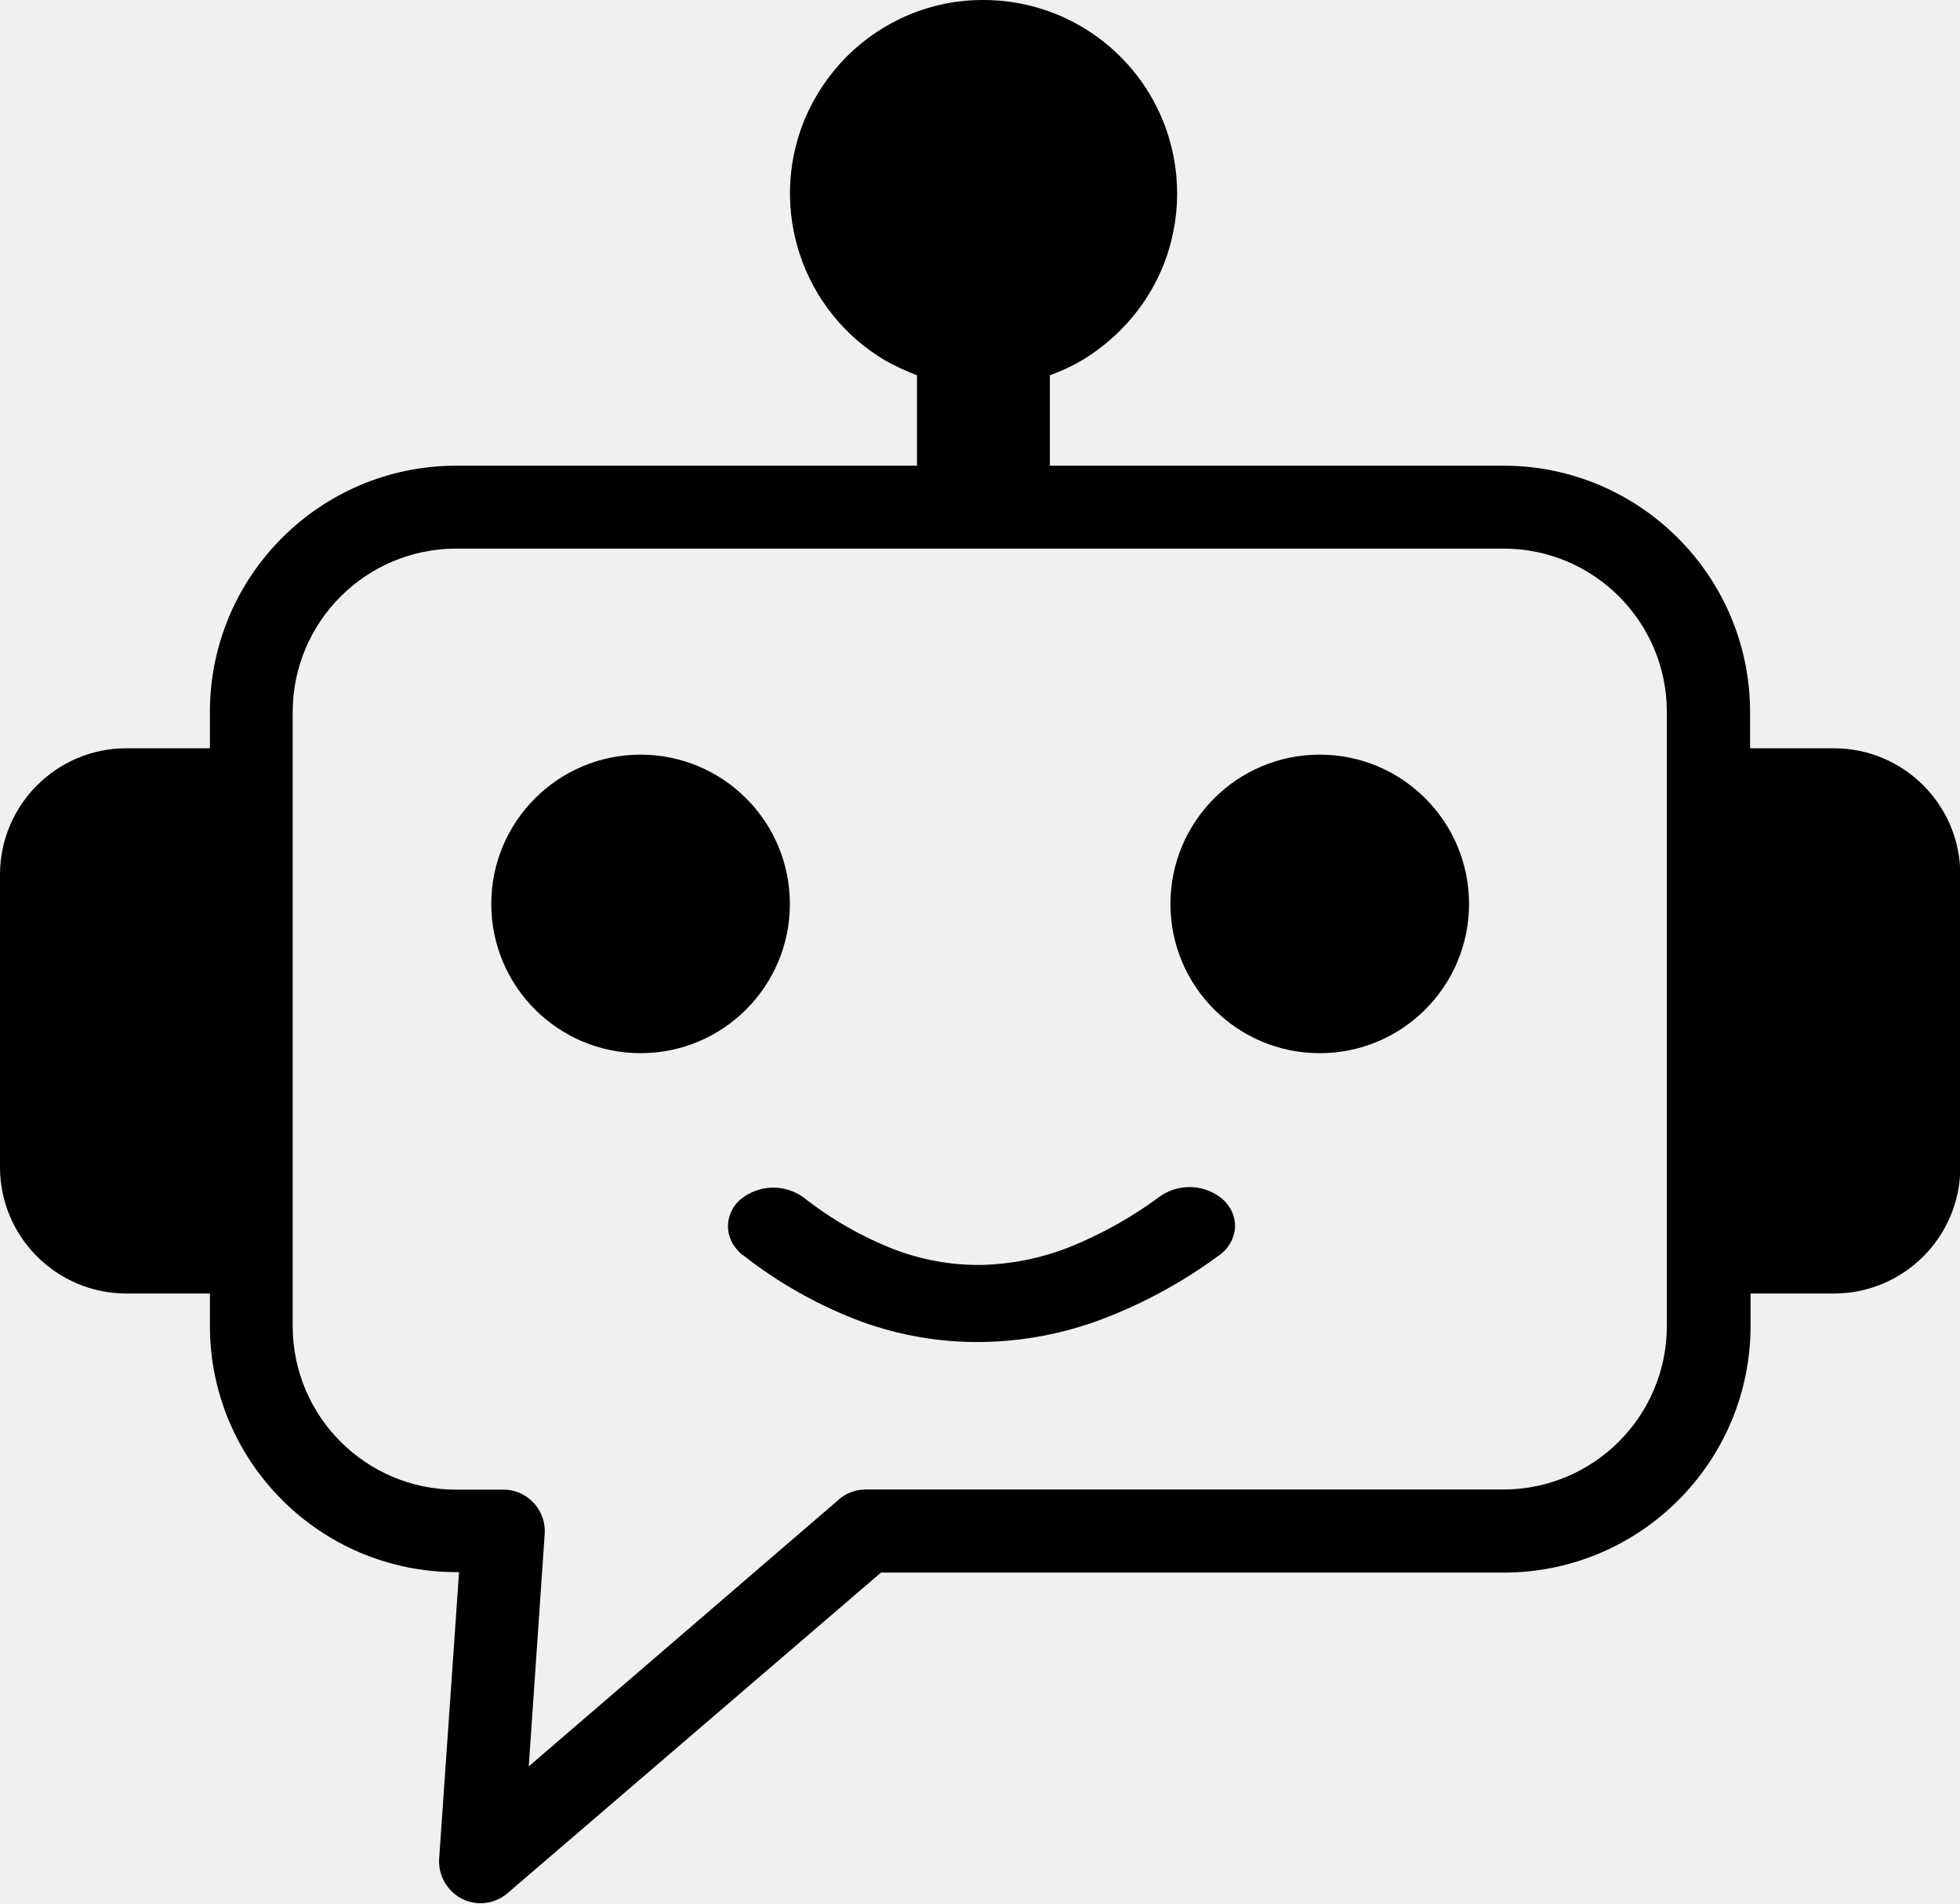
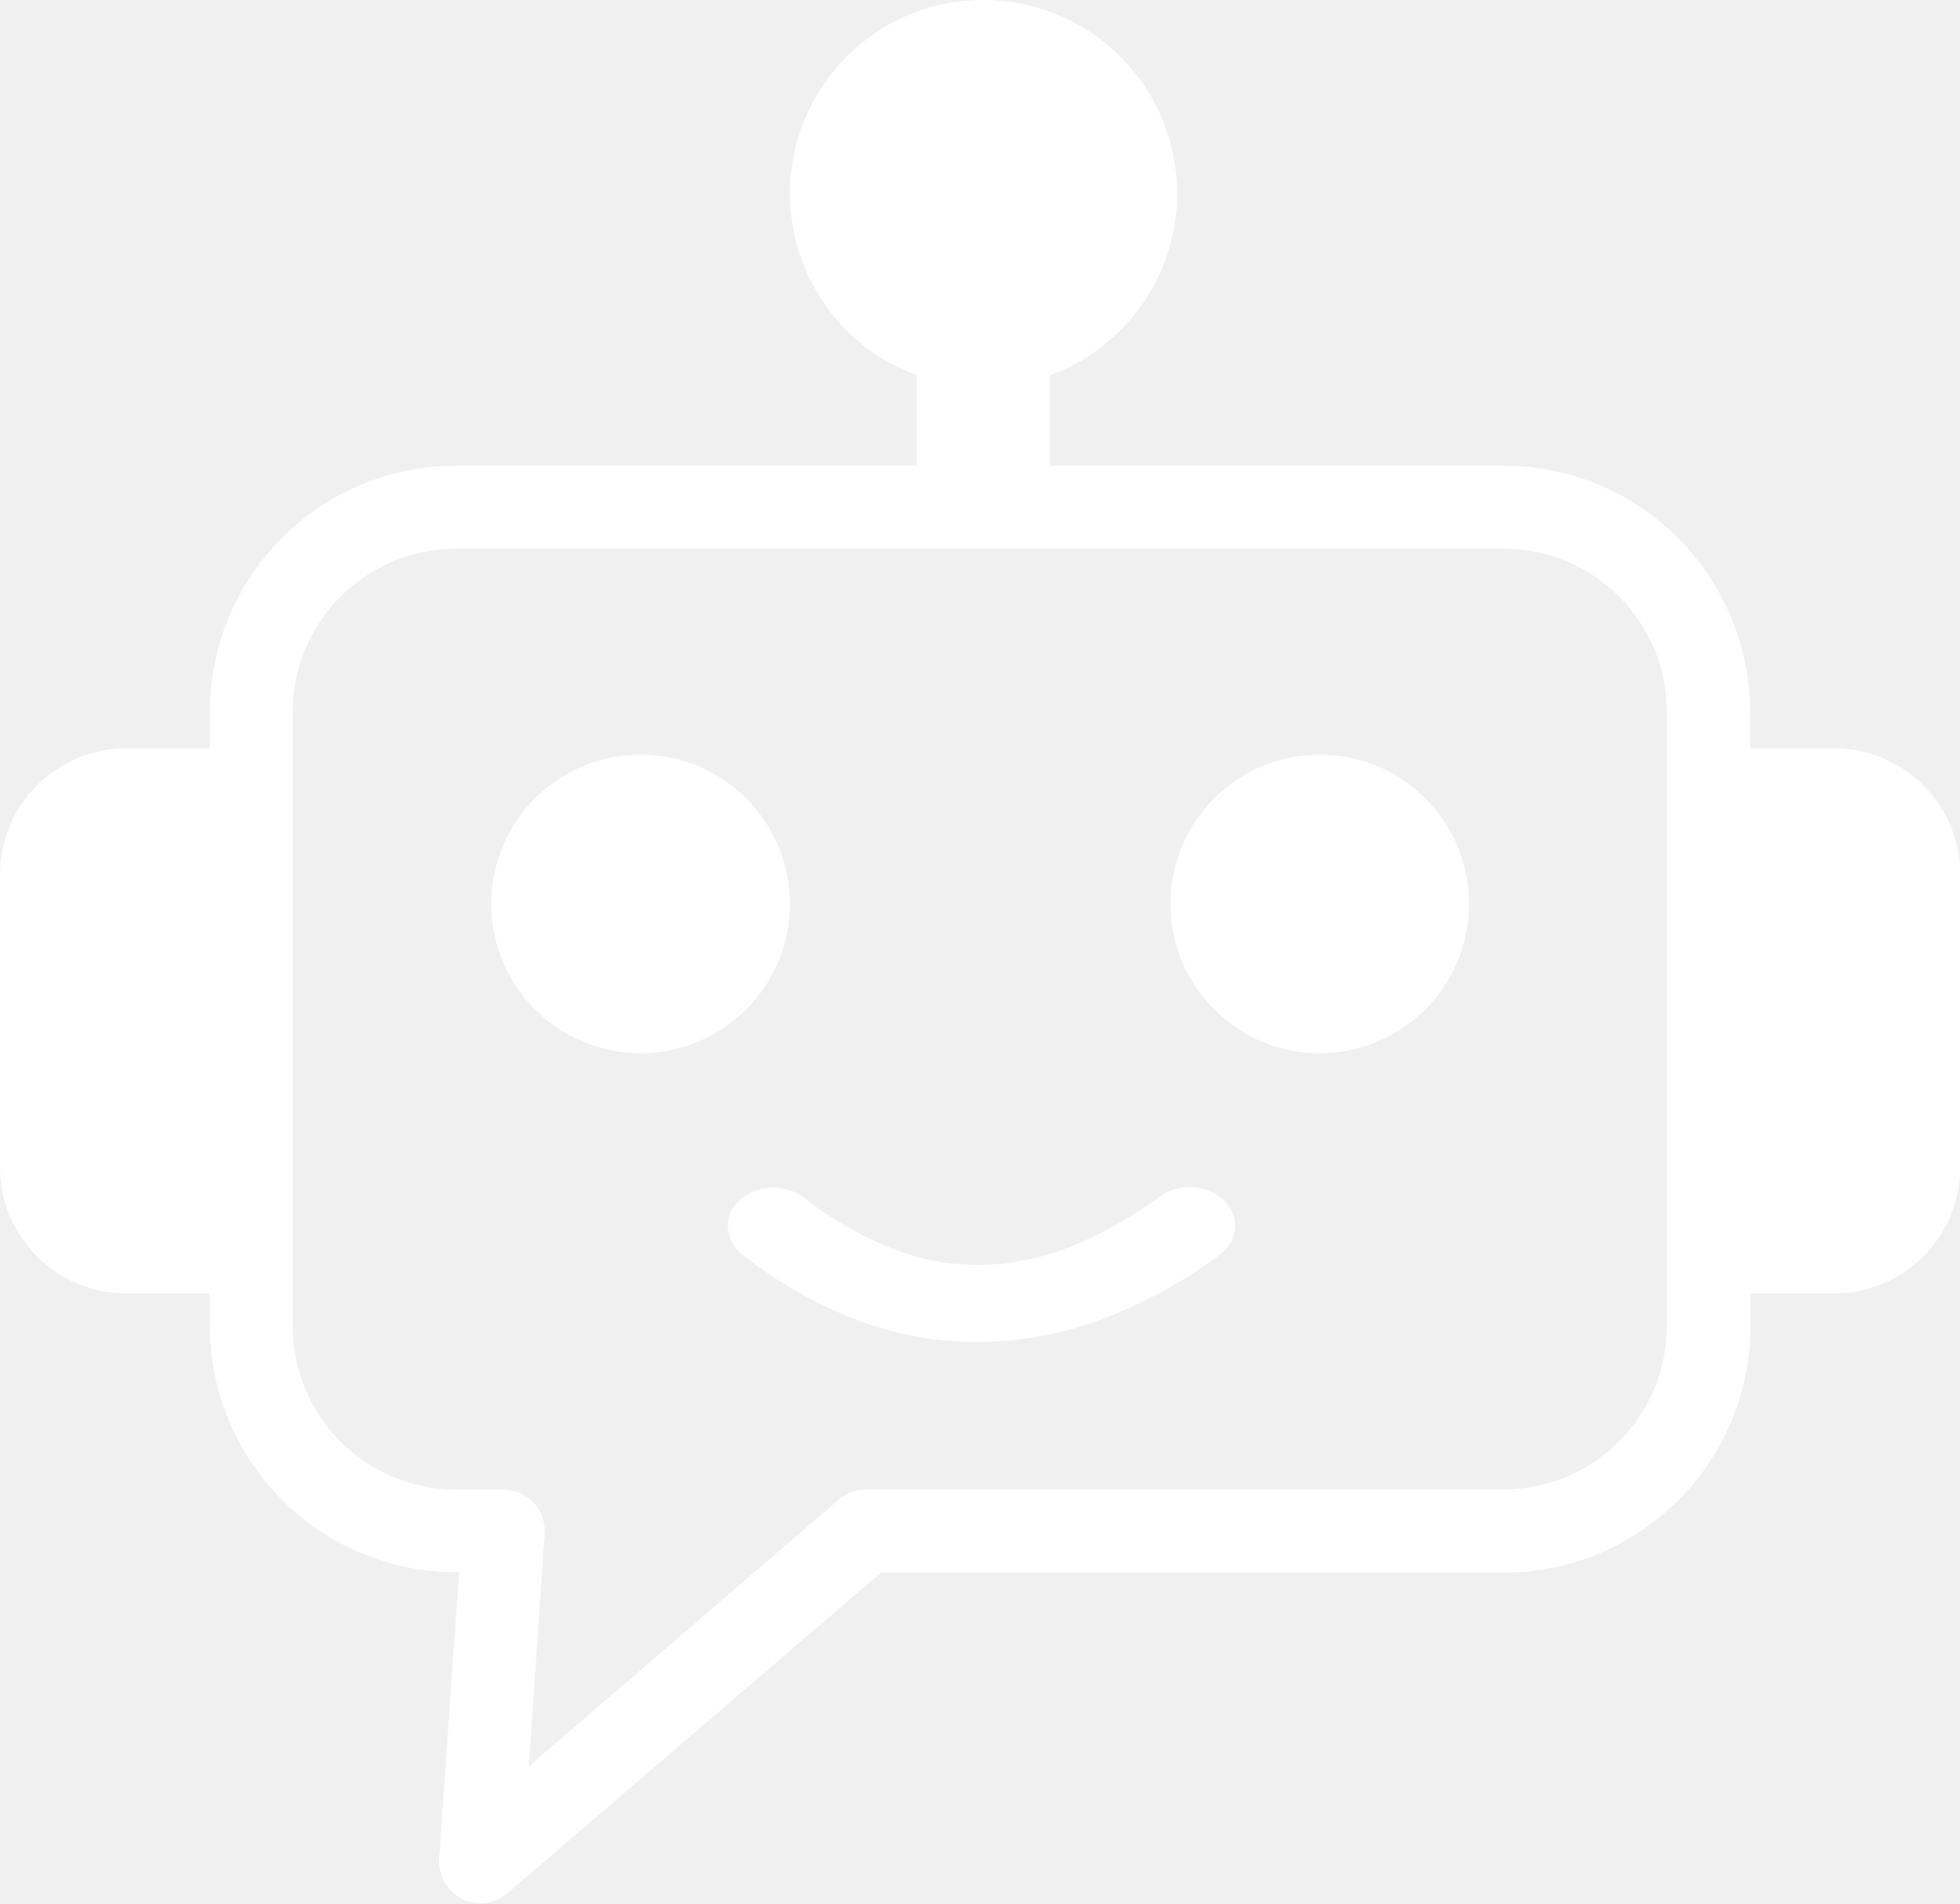
<svg xmlns="http://www.w3.org/2000/svg" id="Layer_1" data-name="Layer 1" viewBox="0 0 122.88 119.35">
-   <path d="M57.49,29.2V23.53a14.41,14.41,0,0,1-2-.93A12.18,12.18,0,0,1,50.44,7.5a12.39,12.39,0,0,1,2.64-3.95A12.21,12.21,0,0,1,57,.92,12,12,0,0,1,61.66,0,12.14,12.14,0,0,1,72.88,7.5a12.14,12.14,0,0,1,0,9.27,12.08,12.08,0,0,1-2.64,3.94l-.06.06a12.74,12.74,0,0,1-2.36,1.83,11.26,11.26,0,0,1-2,.93V29.2H94.3a15.47,15.47,0,0,1,15.42,15.43v2.29H115a7.93,7.93,0,0,1,7.9,7.91V73.2A7.93,7.93,0,0,1,115,81.11h-5.25v2.07A15.48,15.48,0,0,1,94.3,98.61H55.23L31.81,118.72a2.58,2.58,0,0,1-3.65-.29,2.63,2.63,0,0,1-.63-1.85l1.25-18h-.21A15.45,15.45,0,0,1,13.16,83.18V81.11H7.91A7.93,7.93,0,0,1,0,73.2V54.83a7.93,7.93,0,0,1,7.9-7.91h5.26v-2.3A15.45,15.45,0,0,1,28.57,29.2H57.49ZM82.74,47.32a9.36,9.36,0,1,1-9.36,9.36,9.36,9.36,0,0,1,9.36-9.36Zm-42.58,0a9.36,9.36,0,1,1-9.36,9.36,9.36,9.36,0,0,1,9.36-9.36Zm6.38,31.36a2.28,2.28,0,0,1-.38-.38,2.18,2.18,0,0,1-.52-1.36,2.21,2.21,0,0,1,.46-1.39,2.4,2.4,0,0,1,.39-.39,3.22,3.22,0,0,1,3.88-.08A22.36,22.36,0,0,0,56,78.32a14.86,14.86,0,0,0,5.47,1A16.18,16.18,0,0,0,67,78.22,25.39,25.39,0,0,0,72.75,75a3.24,3.24,0,0,1,3.89.18,3,3,0,0,1,.37.41,2.22,2.22,0,0,1,.42,1.4,2.33,2.33,0,0,1-.58,1.35,2.29,2.29,0,0,1-.43.38,30.59,30.59,0,0,1-7.33,4,22.28,22.28,0,0,1-7.53,1.43A21.22,21.22,0,0,1,54,82.87a27.78,27.78,0,0,1-7.41-4.16l0,0ZM94.29,34.4H28.57A10.26,10.26,0,0,0,18.35,44.63V83.18A10.26,10.26,0,0,0,28.57,93.41h3.17a2.61,2.61,0,0,1,2.41,2.77l-1,14.58L52.45,94.15a2.56,2.56,0,0,1,1.83-.75h40a10.26,10.26,0,0,0,10.22-10.23V44.62A10.24,10.24,0,0,0,94.29,34.4Z" />
+   <path d="M57.49,29.2V23.53a14.41,14.41,0,0,1-2-.93A12.18,12.18,0,0,1,50.44,7.5a12.39,12.39,0,0,1,2.64-3.95A12.21,12.21,0,0,1,57,.92,12,12,0,0,1,61.66,0,12.14,12.14,0,0,1,72.88,7.5a12.14,12.14,0,0,1,0,9.27,12.08,12.08,0,0,1-2.64,3.94l-.06.06a12.74,12.74,0,0,1-2.36,1.83,11.26,11.26,0,0,1-2,.93V29.2H94.3a15.47,15.47,0,0,1,15.42,15.43v2.29H115a7.93,7.93,0,0,1,7.9,7.91V73.2A7.93,7.93,0,0,1,115,81.11h-5.25v2.07A15.48,15.48,0,0,1,94.3,98.61H55.23L31.81,118.72a2.58,2.58,0,0,1-3.65-.29,2.63,2.63,0,0,1-.63-1.85l1.25-18h-.21A15.45,15.45,0,0,1,13.16,83.18V81.11H7.91A7.93,7.93,0,0,1,0,73.2V54.83a7.93,7.93,0,0,1,7.9-7.91h5.26v-2.3A15.45,15.45,0,0,1,28.57,29.2H57.49ZM82.74,47.32a9.36,9.36,0,1,1-9.36,9.36,9.36,9.36,0,0,1,9.36-9.36Zm-42.58,0a9.36,9.36,0,1,1-9.36,9.36,9.36,9.36,0,0,1,9.36-9.36Zm6.38,31.36a2.28,2.28,0,0,1-.38-.38,2.18,2.18,0,0,1-.52-1.36,2.21,2.21,0,0,1,.46-1.39,2.4,2.4,0,0,1,.39-.39,3.22,3.22,0,0,1,3.88-.08A22.36,22.36,0,0,0,56,78.32a14.86,14.86,0,0,0,5.47,1A16.18,16.18,0,0,0,67,78.22,25.39,25.39,0,0,0,72.75,75a3.24,3.24,0,0,1,3.89.18,3,3,0,0,1,.37.41,2.22,2.22,0,0,1,.42,1.4,2.33,2.33,0,0,1-.58,1.35,2.29,2.29,0,0,1-.43.38,30.59,30.59,0,0,1-7.33,4,22.28,22.28,0,0,1-7.53,1.43A21.22,21.22,0,0,1,54,82.87a27.78,27.78,0,0,1-7.41-4.16l0,0ZM94.29,34.4H28.57A10.26,10.26,0,0,0,18.35,44.63V83.18A10.26,10.26,0,0,0,28.57,93.41h3.17a2.61,2.61,0,0,1,2.41,2.77l-1,14.58L52.45,94.15a2.56,2.56,0,0,1,1.83-.75h40a10.26,10.26,0,0,0,10.22-10.23V44.62A10.24,10.24,0,0,0,94.29,34.4Z" fill="#ffffff" />
</svg>
